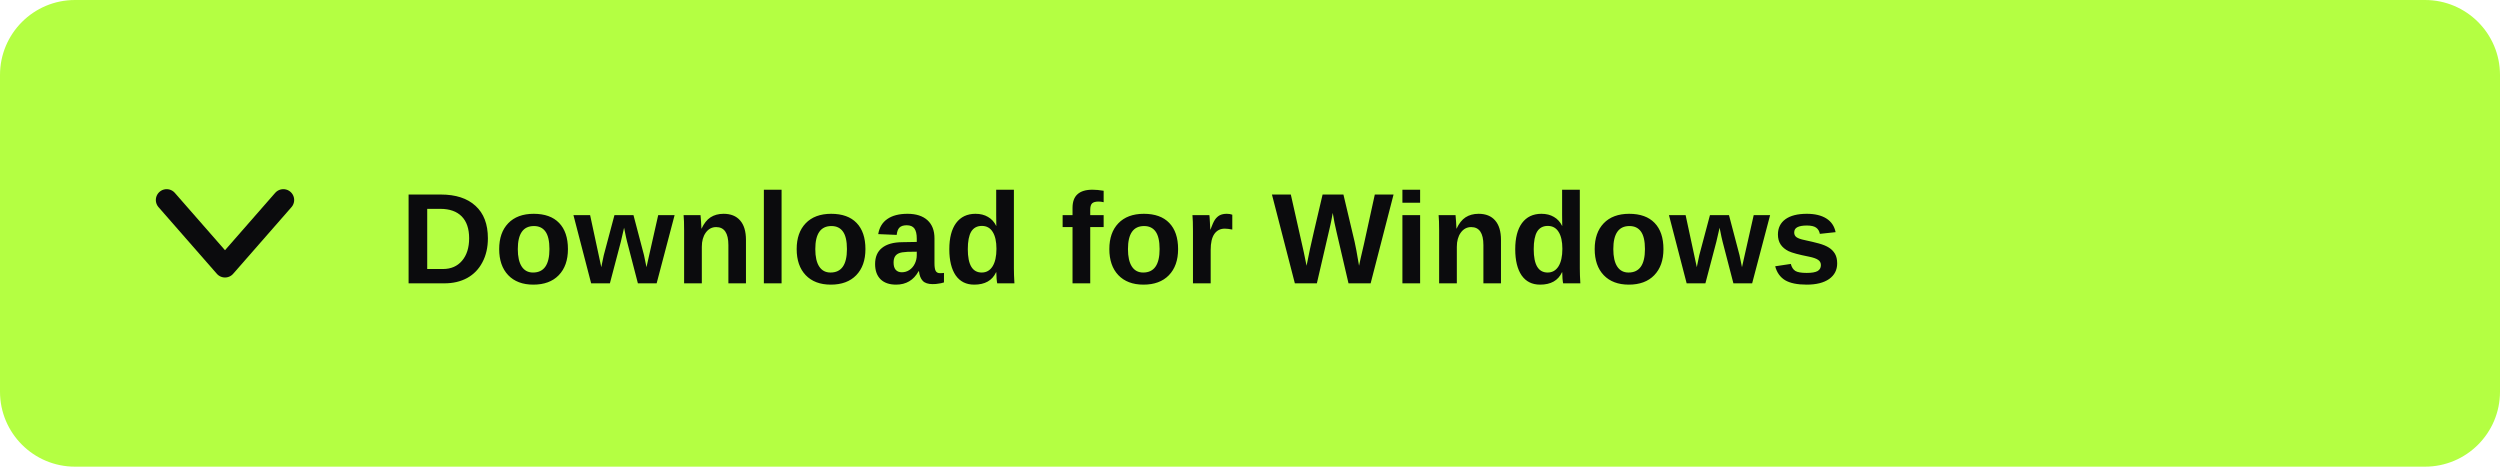
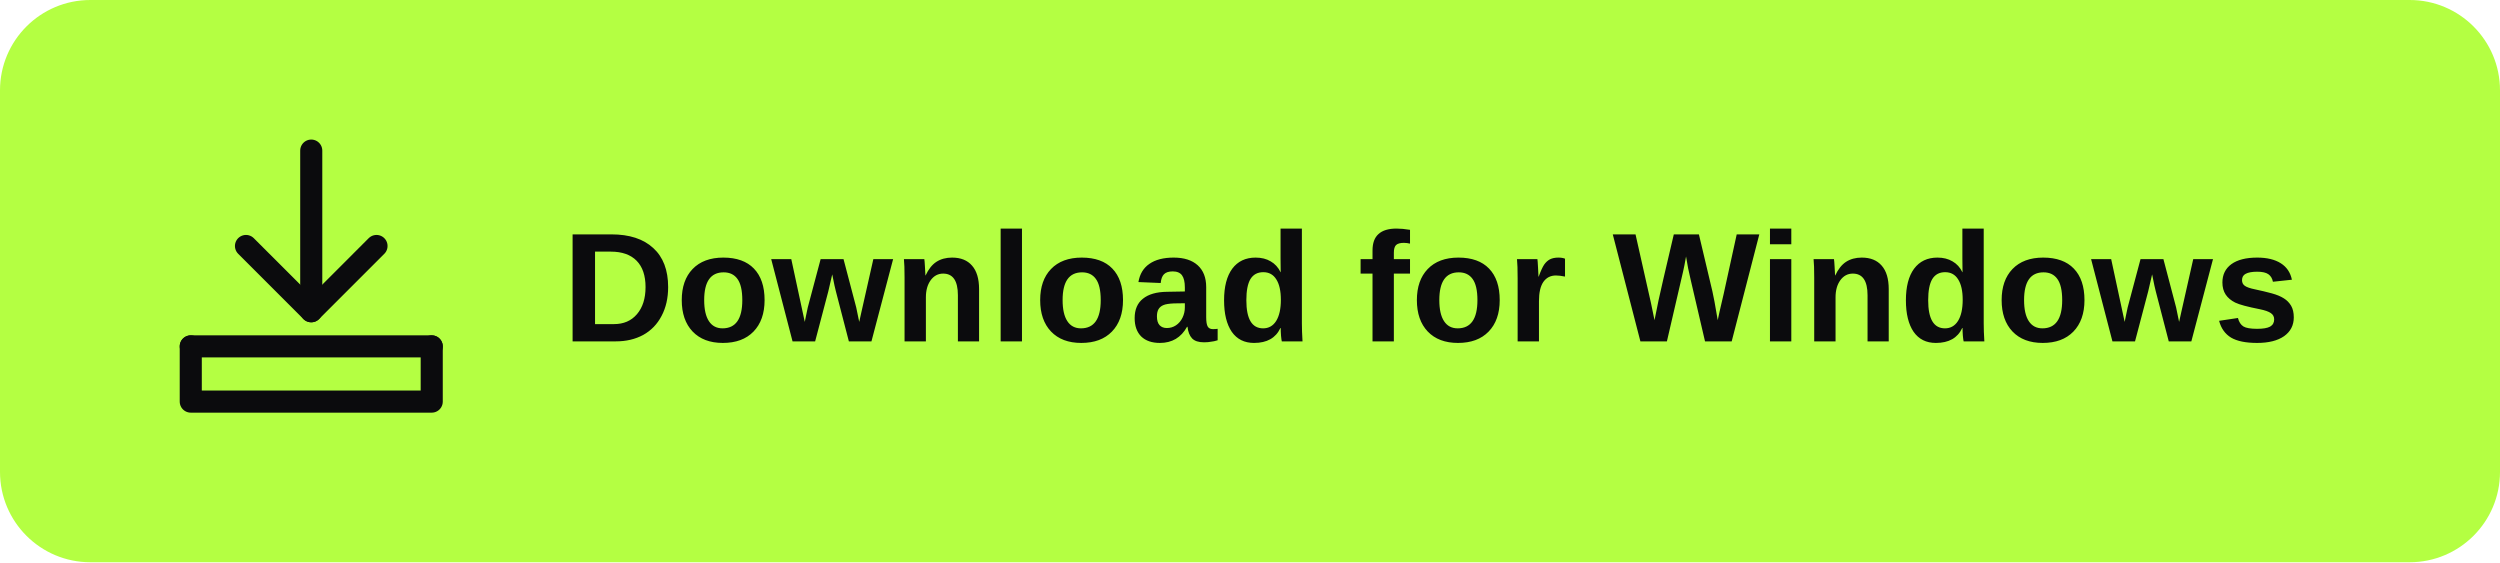
- <svg xmlns="http://www.w3.org/2000/svg" width="300" height="56" viewBox="0 0 300 56" role="img" aria-label="Download Black Eclipse for Windows">
-   <rect width="300" height="56" rx="9" fill="#b4ff42" />
-   <path d="M20 24l7 8 7-8" fill="none" stroke="#0b0b0d" stroke-width="2.6" stroke-linecap="round" stroke-linejoin="round" />
-   <text x="48" y="34" font-family="'Segoe UI', -apple-system, 'Helvetica Neue', Arial, sans-serif" font-size="15.5" font-weight="700" fill="#0b0b0d" letter-spacing="0.1">Download for Windows</text>
+ <svg xmlns="http://www.w3.org/2000/svg" width="249" height="56" viewBox="0 0 249 56" role="img" aria-label="Download for Windows">
+   <rect width="249" height="56" rx="9" fill="#b4ff42" />
+   <g fill="none" stroke="#0b0b0d" stroke-width="2.2" stroke-linecap="round" stroke-linejoin="round" transform="translate(18 15)">
+     <path d="M13 0v16" />
+     <path d="M6.5 9.5 13 16l6.5-6.5" />
+     <path d="M1 19.5h24" />
+     <path d="M1 19.5v5.5h24v-5.5" />
+   </g>
+   <text x="56" y="34" font-family="'Segoe UI', -apple-system, 'Helvetica Neue', Arial, sans-serif" font-size="15.5" font-weight="700" fill="#0b0b0d" letter-spacing="0.1">Download for Windows</text>
</svg>
